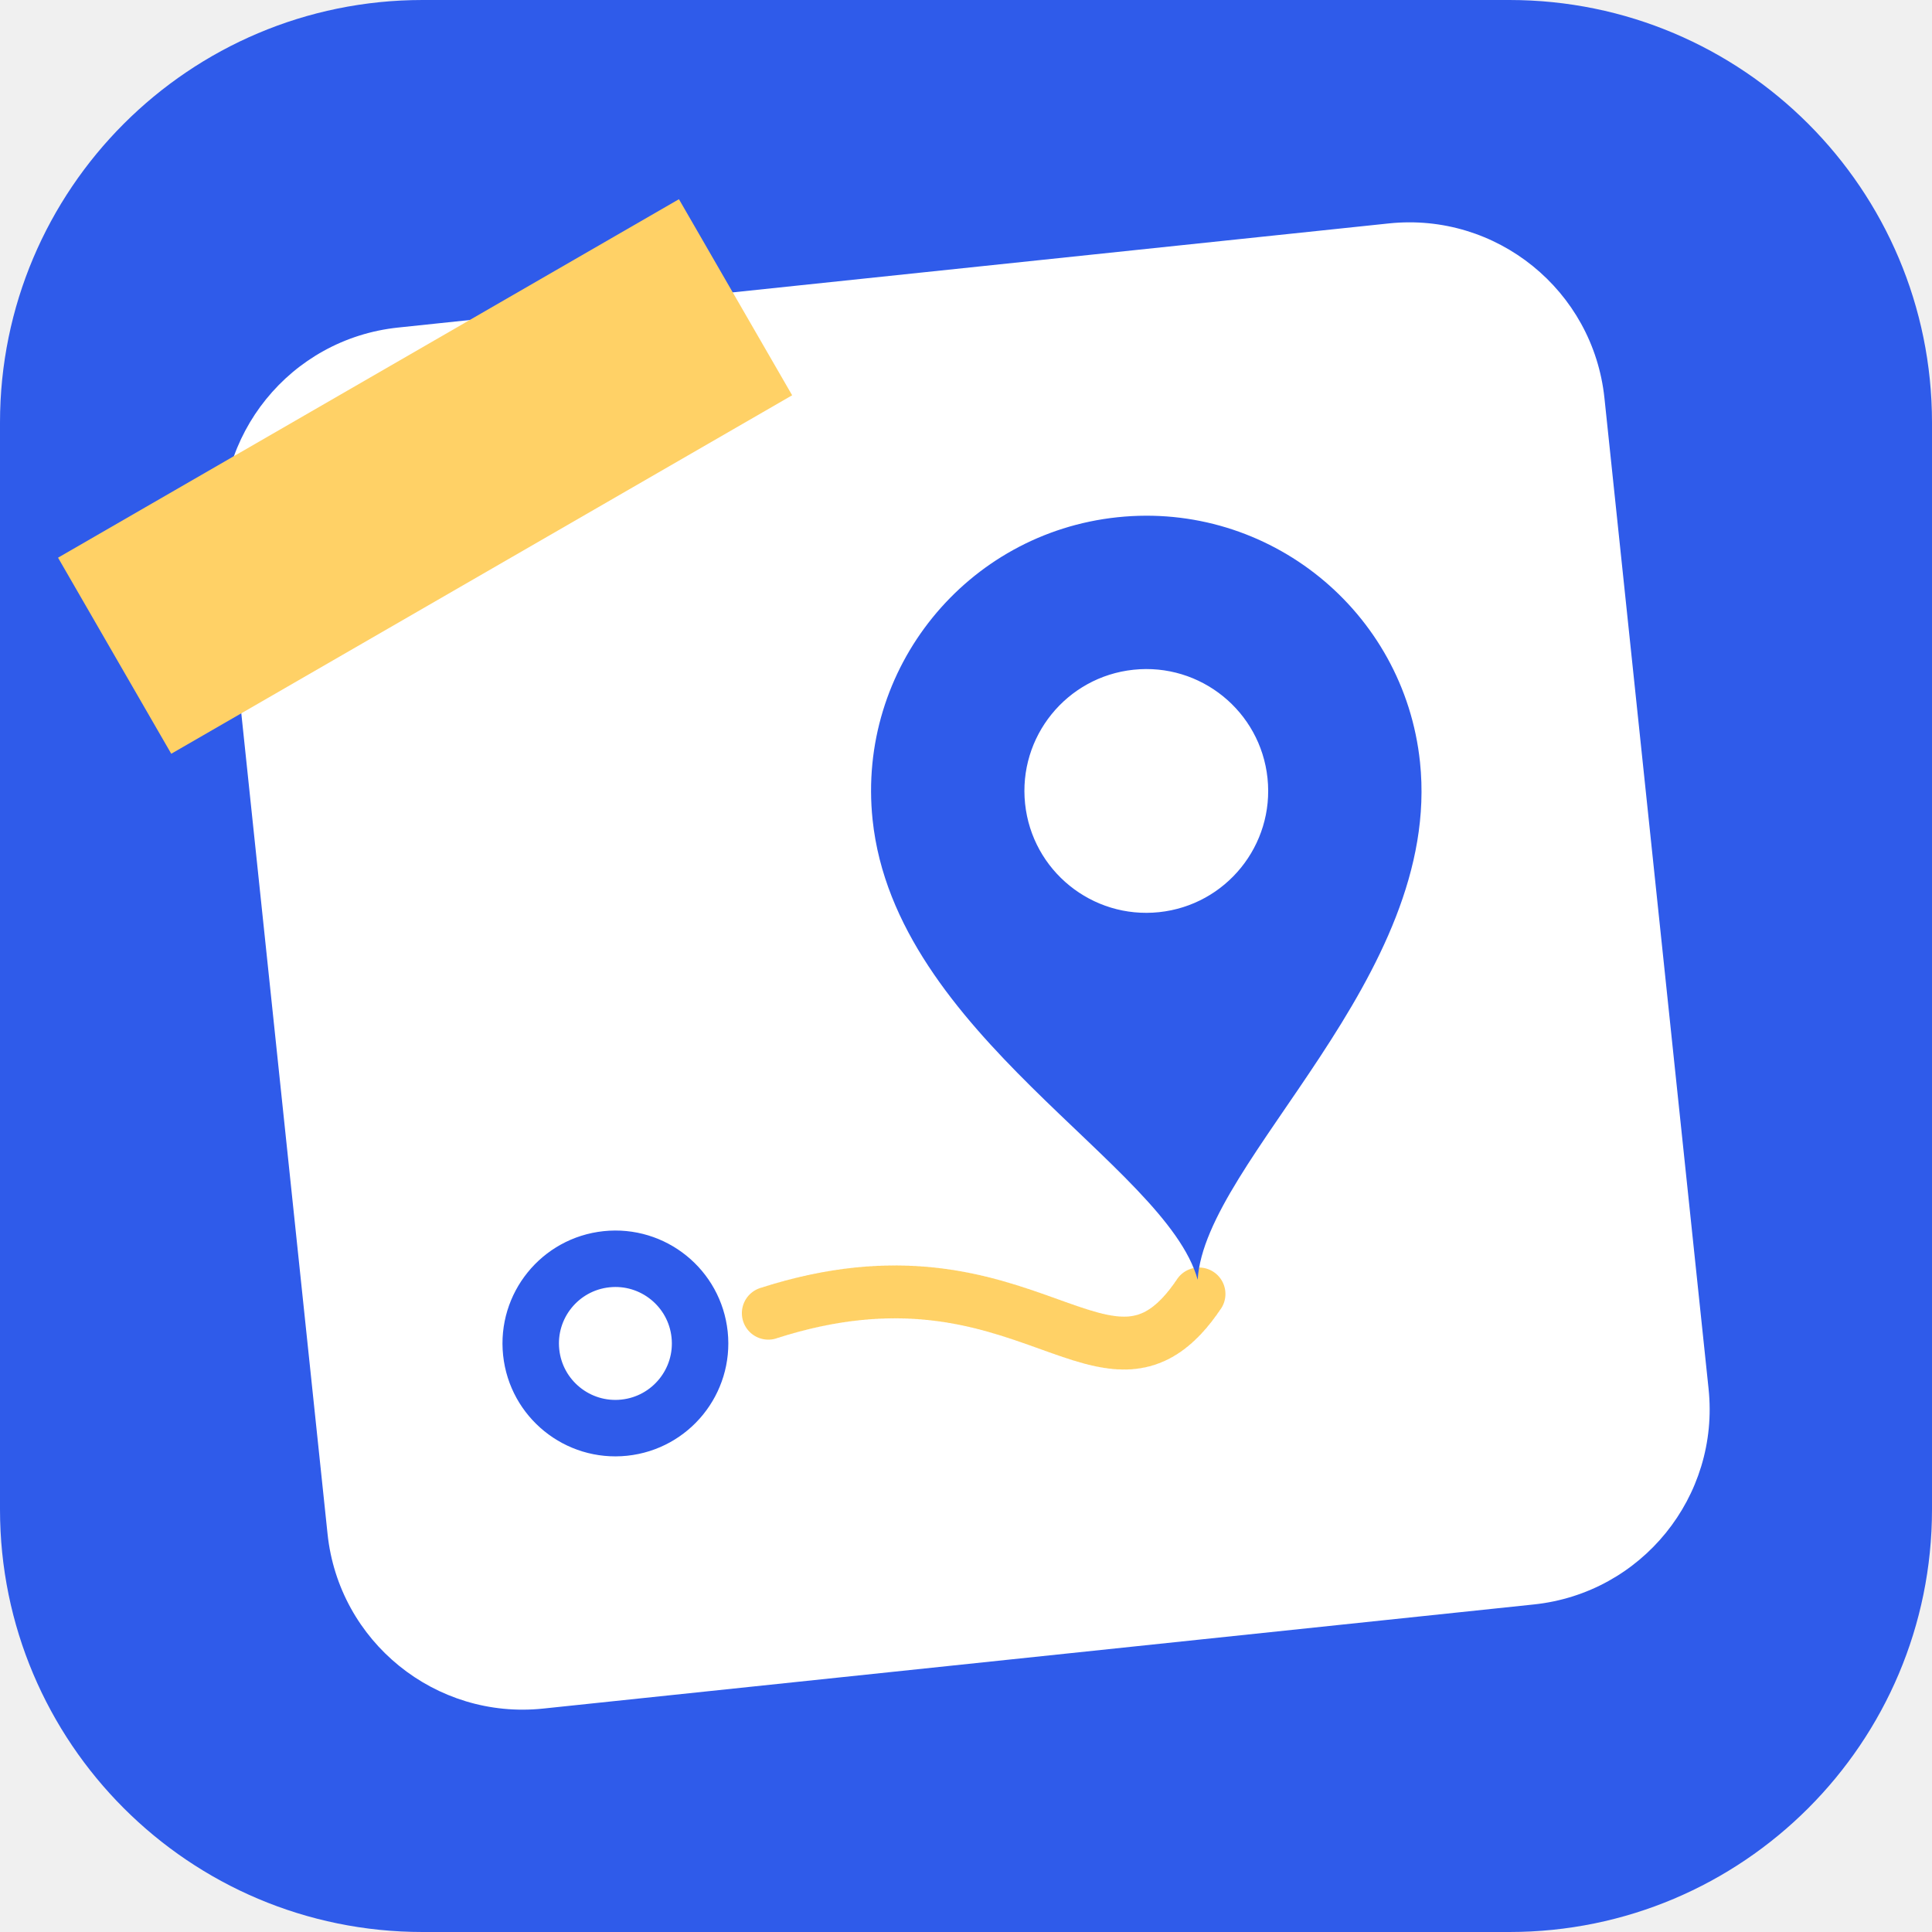
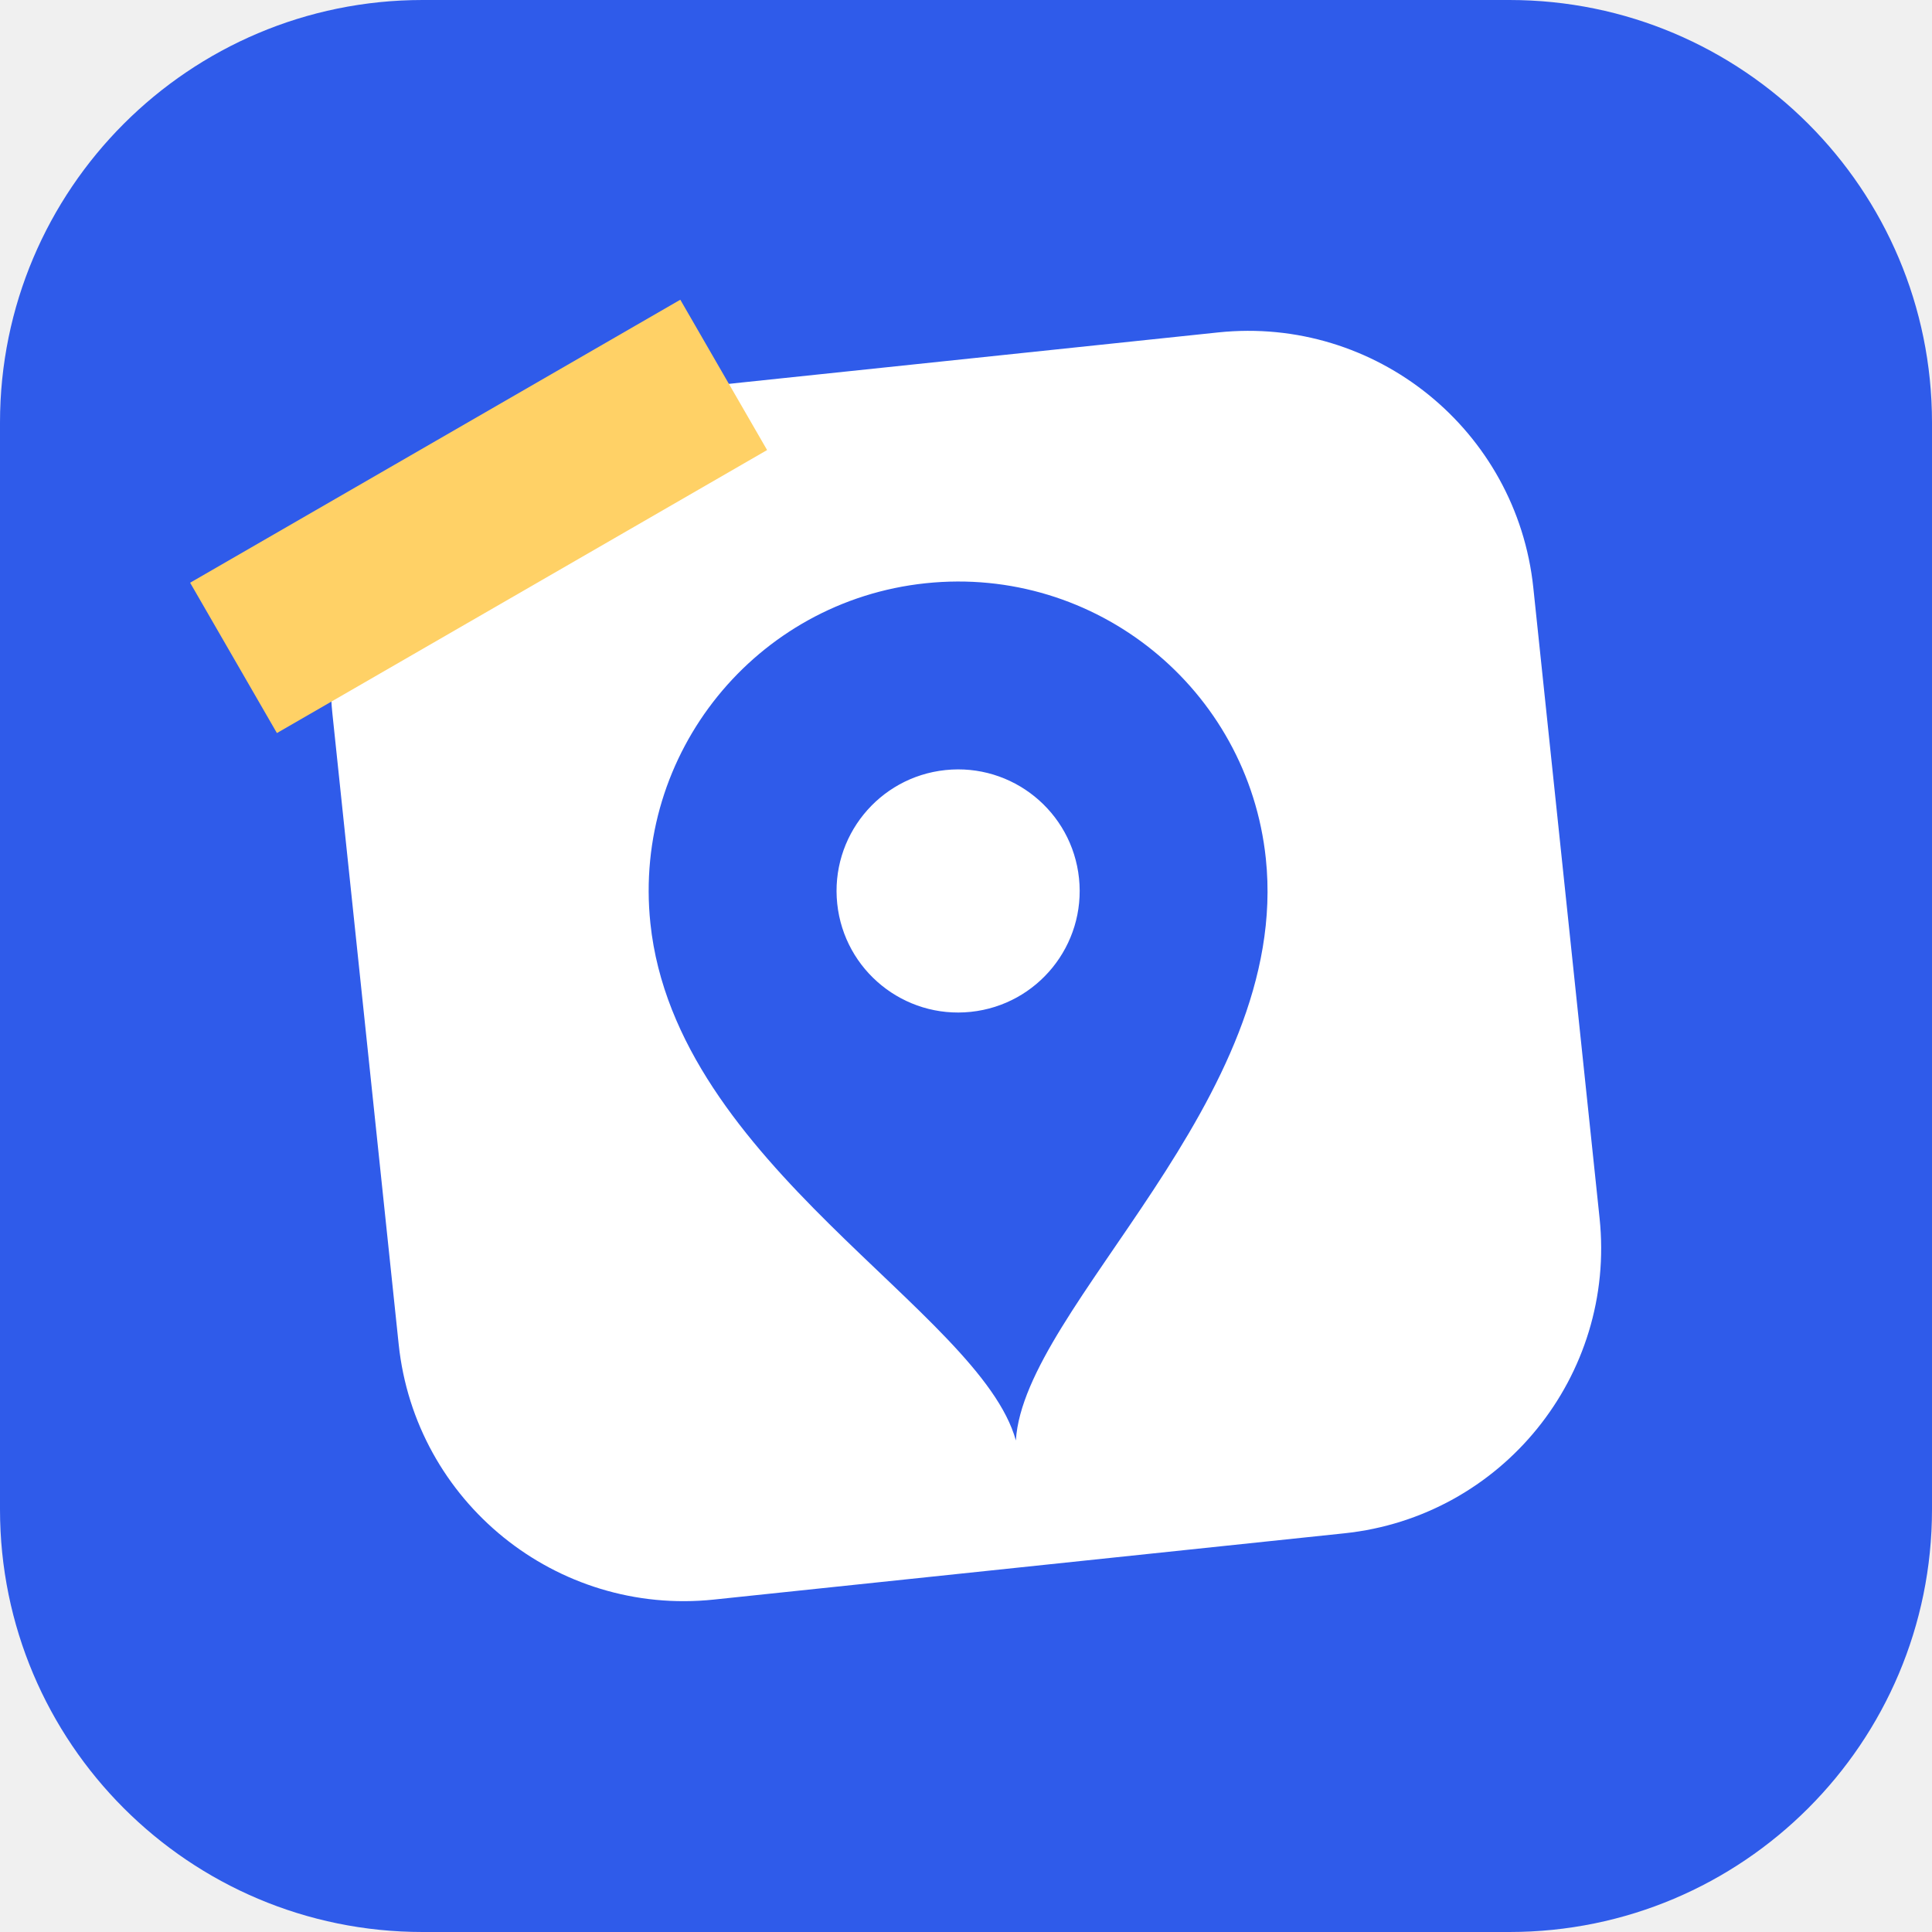
<svg xmlns="http://www.w3.org/2000/svg" viewBox="0 0 512 512" role="img" aria-labelledby="t">
  <rect width="512" height="512" rx="112" fill="#2F5BEA" />
  <g transform="rotate(-6 256 256)">
-     <g transform="translate(72 72)">
-       <rect width="368" height="368" rx="52" fill="#FFFFFF" />
-     </g>
-     <g transform="translate(242.9089 280.3121) scale(0.935082)">
-       <circle cx="-96" cy="70" r="24" fill="none" stroke="#2F5BEA" stroke-width="16" />
-       <path d="M-52 66 C 24 50, 40 109.286, 70 73.286" pathLength="6" fill="none" stroke="#FFD166" stroke-width="15" stroke-linecap="round" stroke-dasharray="0 1" />
-       <path fill="#2F5BEA" fill-rule="evenodd" transform="translate(-24.71 -159.14) scale(5.5714)" d="M17 41c-1-6-14-14-14-25a14 14 0 1 1 28 0c0 11-13 19-14 25z M10.8 16a6.2 6.2 0 1 0 12.4 0a6.2 6.2 0 1 0 -12.4 0z" />
-     </g>
-     <rect x="32" y="82" width="190" height="60" fill="#FFD166" transform="rotate(-24 127 112)" />
+     <rect x="96" y="96" width="320" height="320" rx="76" fill="#FFFFFF" />
+     <path fill="#2F5BEA" fill-rule="evenodd" transform="translate(156.43 142.29) scale(5.8571)" d="M17 41c-1-6-14-14-14-25a14 14 0 1 1 28 0c0 11-13 19-14 25z M11.5 16a5.5 5.5 0 1 0 11 0a5.5 5.5 0 1 0 -11 0z" />
+     <rect x="65" y="101" width="150" height="46" fill="#FFD166" transform="rotate(-24 140 124)" />
  </g>
</svg>
